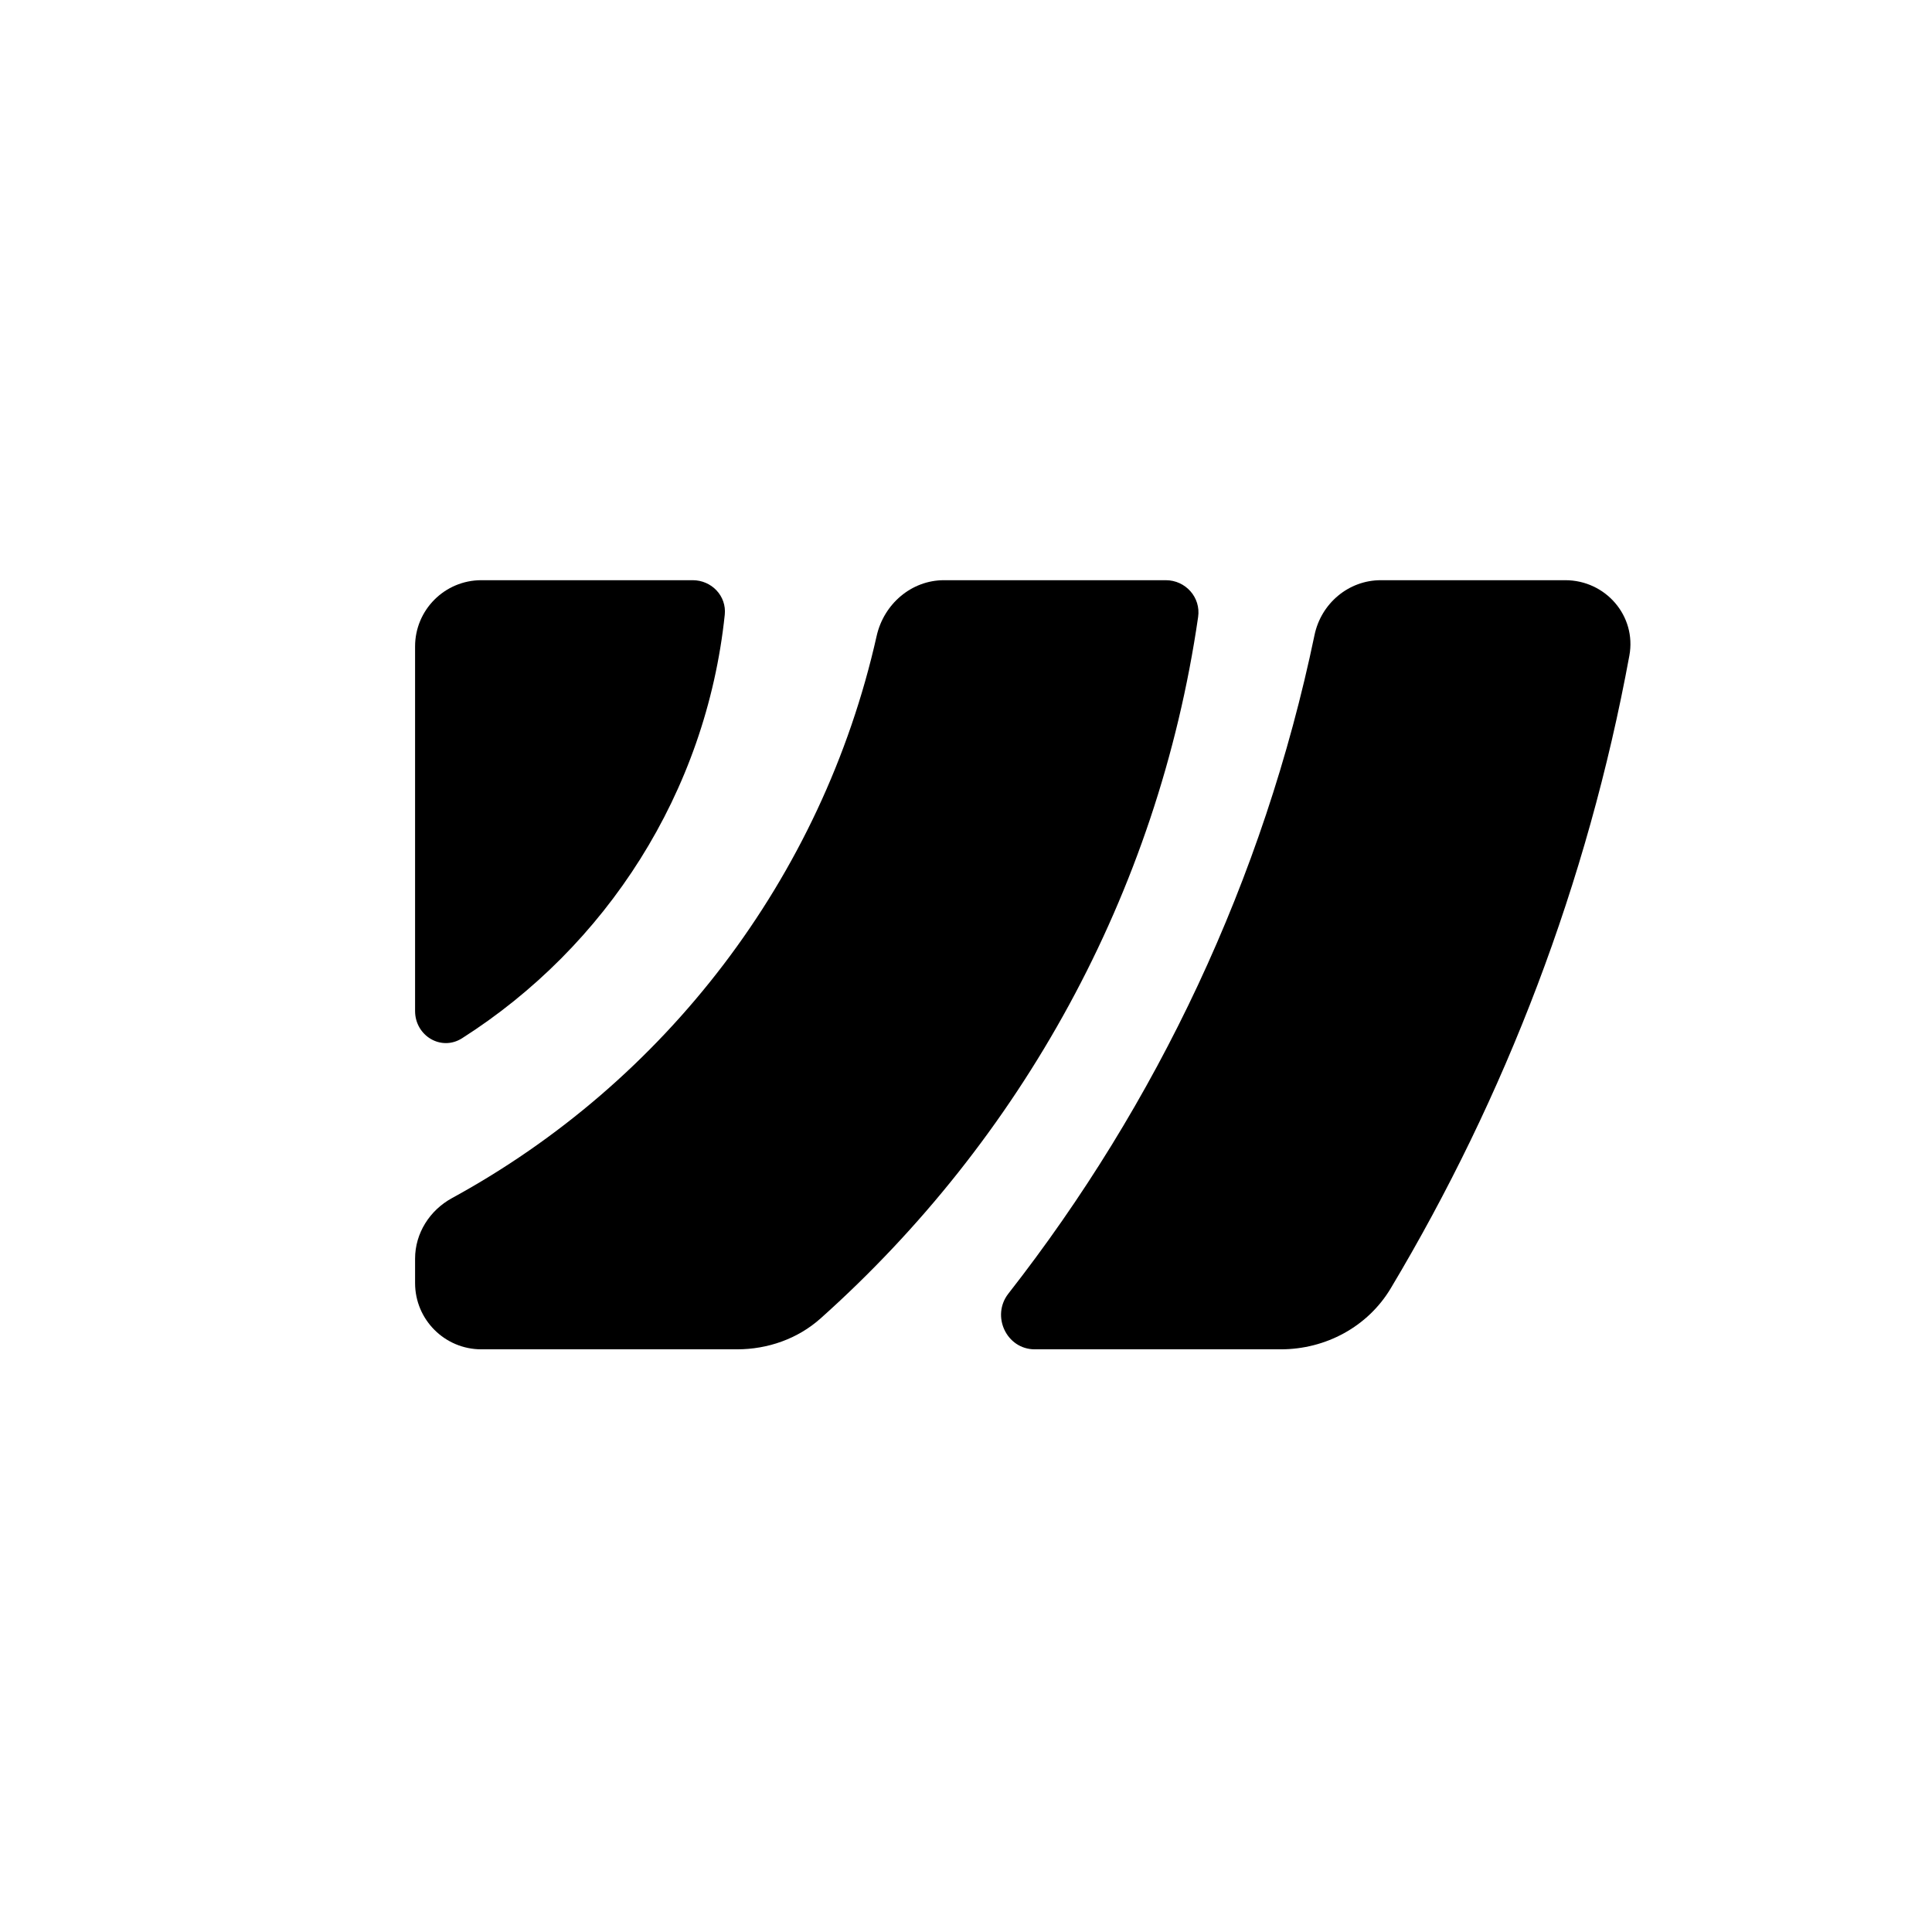
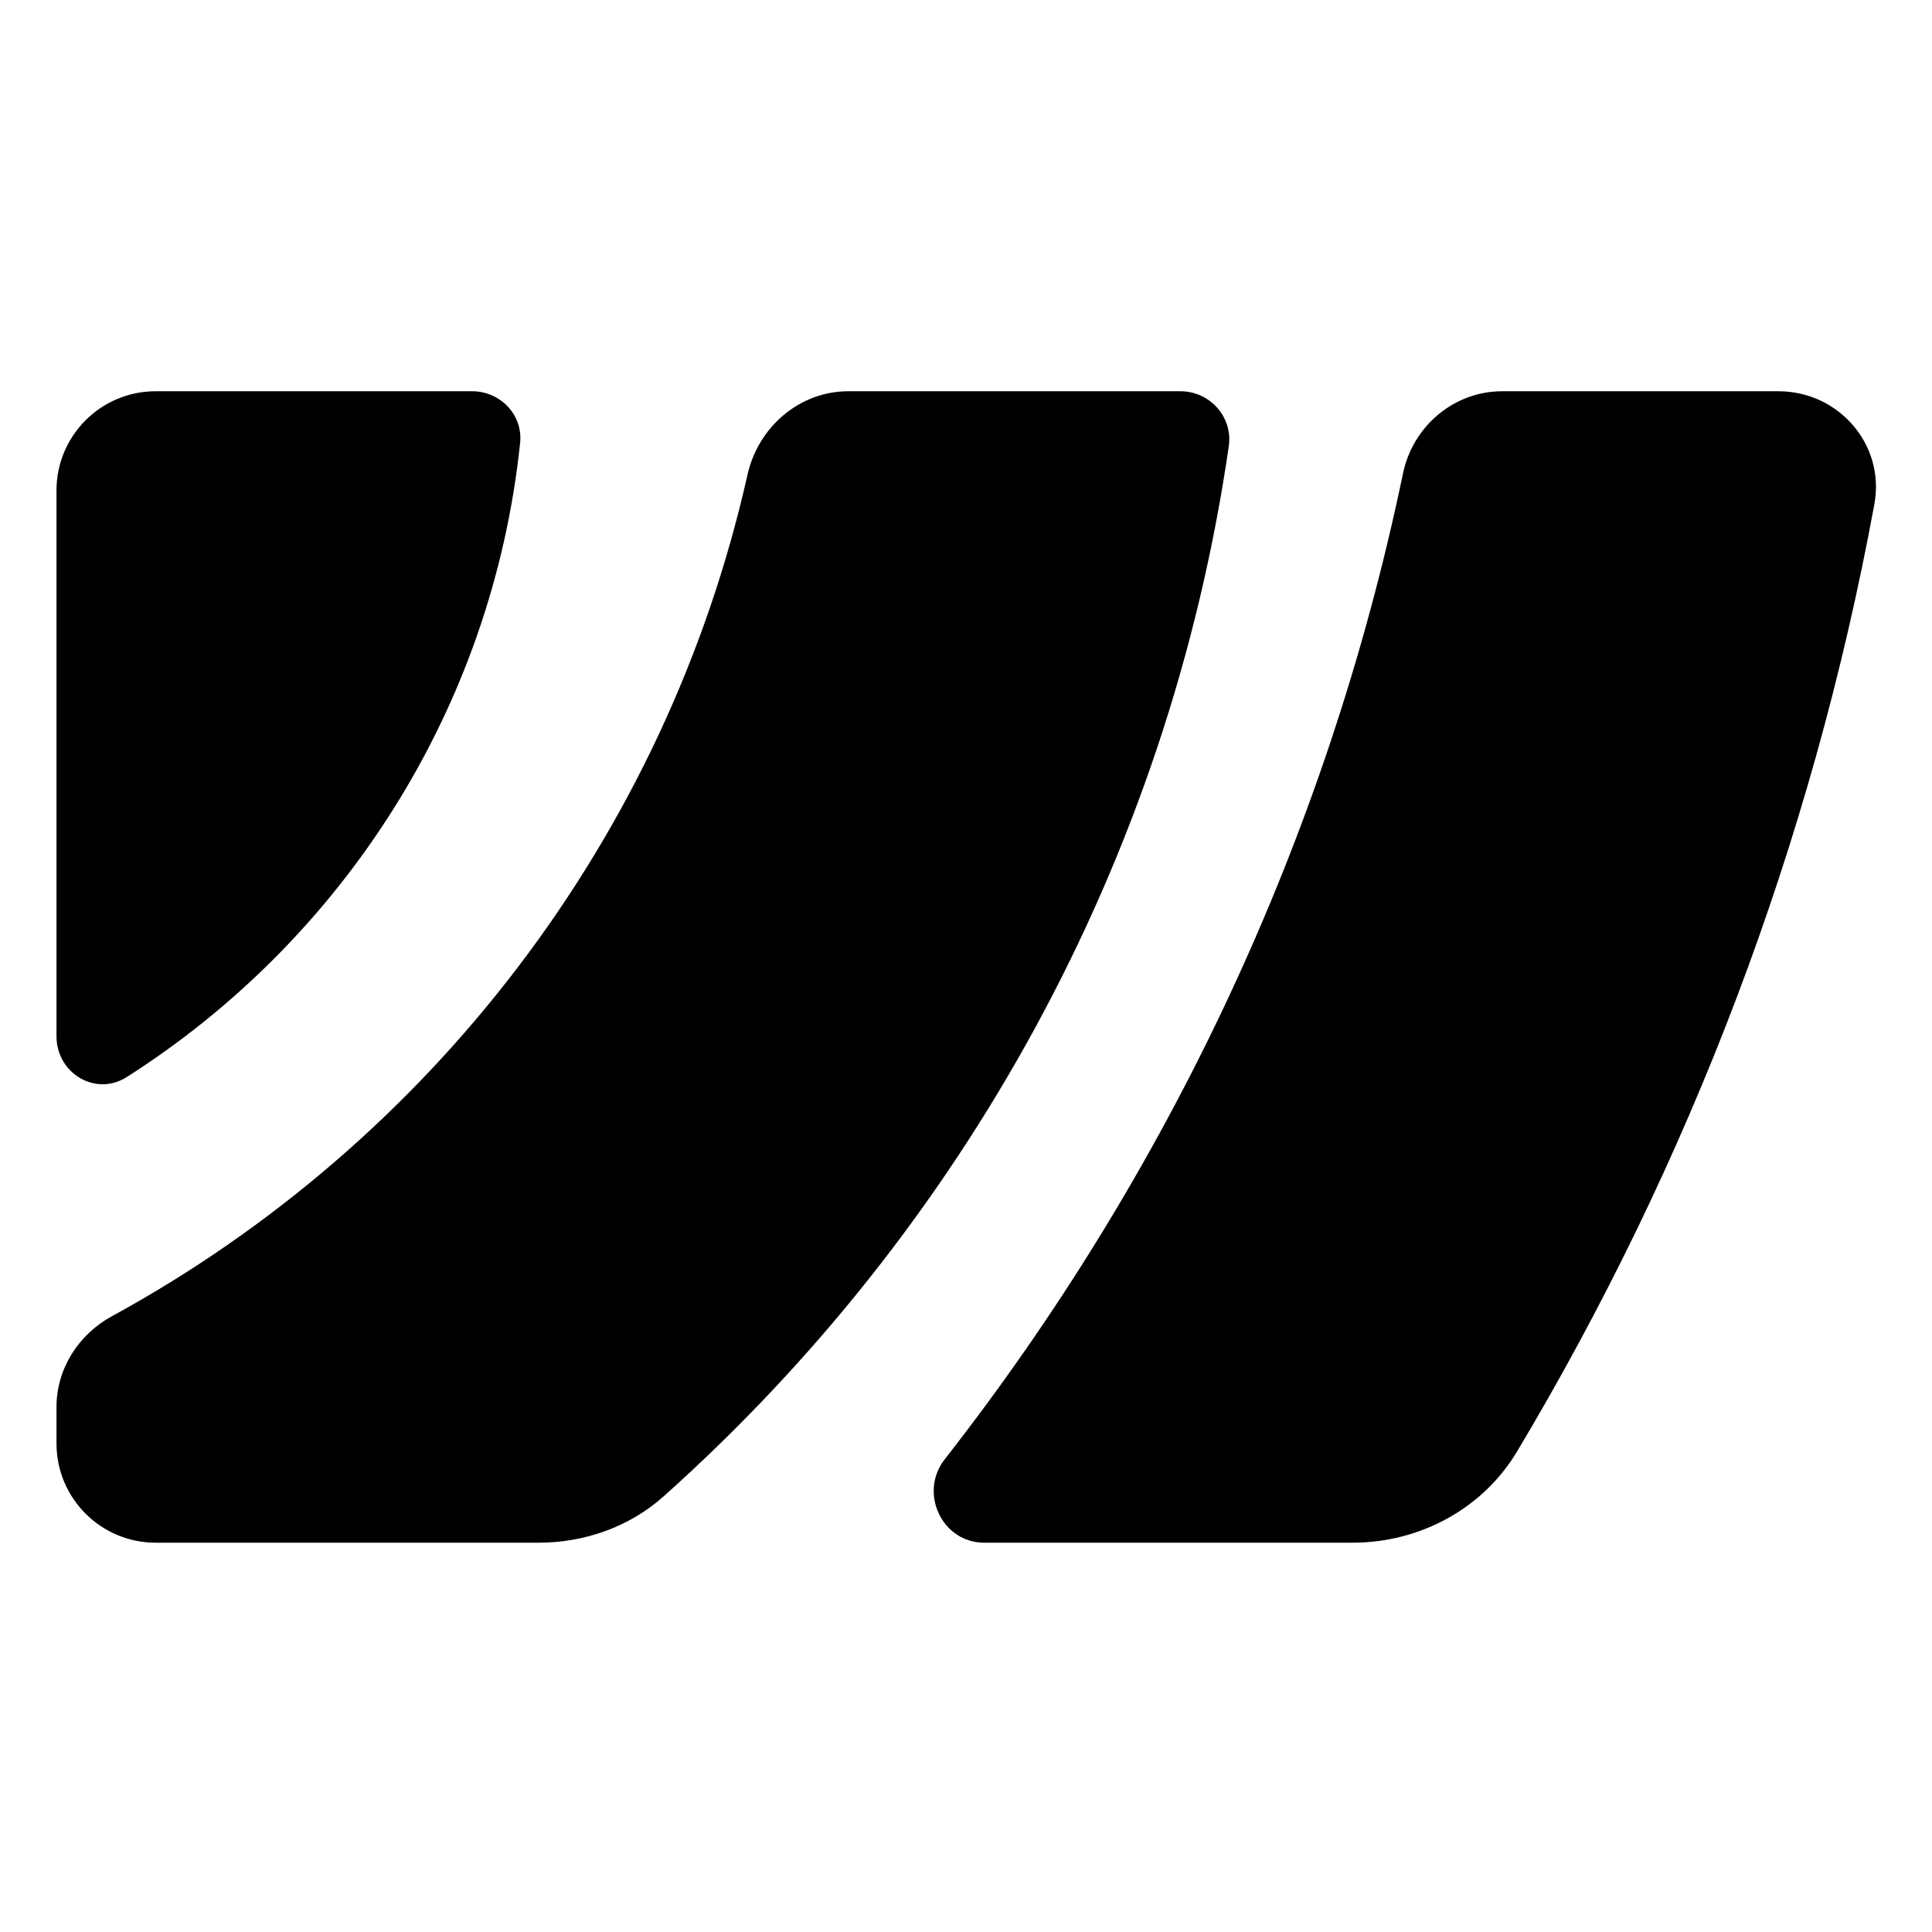
- <svg xmlns="http://www.w3.org/2000/svg" width="512" height="512" viewBox="0 0 512 512" fill="none">
+ <svg xmlns="http://www.w3.org/2000/svg" width="512" height="512" viewBox="100 144 342 223" fill="none">
  <path d="M308.946 153.758C314.185 153.758 318.268 158.321 317.516 163.506C306.856 237.02 270.334 302.155 217.471 349.386C211.398 354.812 203.458 357.586 195.315 357.586H127.562C117.863 357.586 110.001 349.724 110.001 340.025V333.552C110.001 326.82 113.882 320.731 119.792 317.505C176.087 286.779 217.883 232.832 232.32 168.537C234.216 160.09 241.509 153.758 250.167 153.758H308.946Z" fill="black" />
  <path d="M183.573 153.758C188.576 153.758 192.592 157.94 192.069 162.916C187.11 210.12 160.549 250.886 122.45 275.151C116.916 278.676 110 274.489 110 267.928V171.318C110 161.62 117.862 153.758 127.56 153.758H183.573Z" fill="black" />
  <path d="M414.815 153.758C425.503 153.758 433.734 163.232 431.799 173.743C420.697 234.038 398.943 290.601 368.564 341.414C362.464 351.617 351.307 357.586 339.419 357.586H274.228C266.726 357.586 262.611 348.727 267.233 342.819C306.591 292.513 334.86 233.113 348.361 168.295C350.104 159.925 357.372 153.758 365.922 153.758H414.815Z" fill="black" />
</svg>
